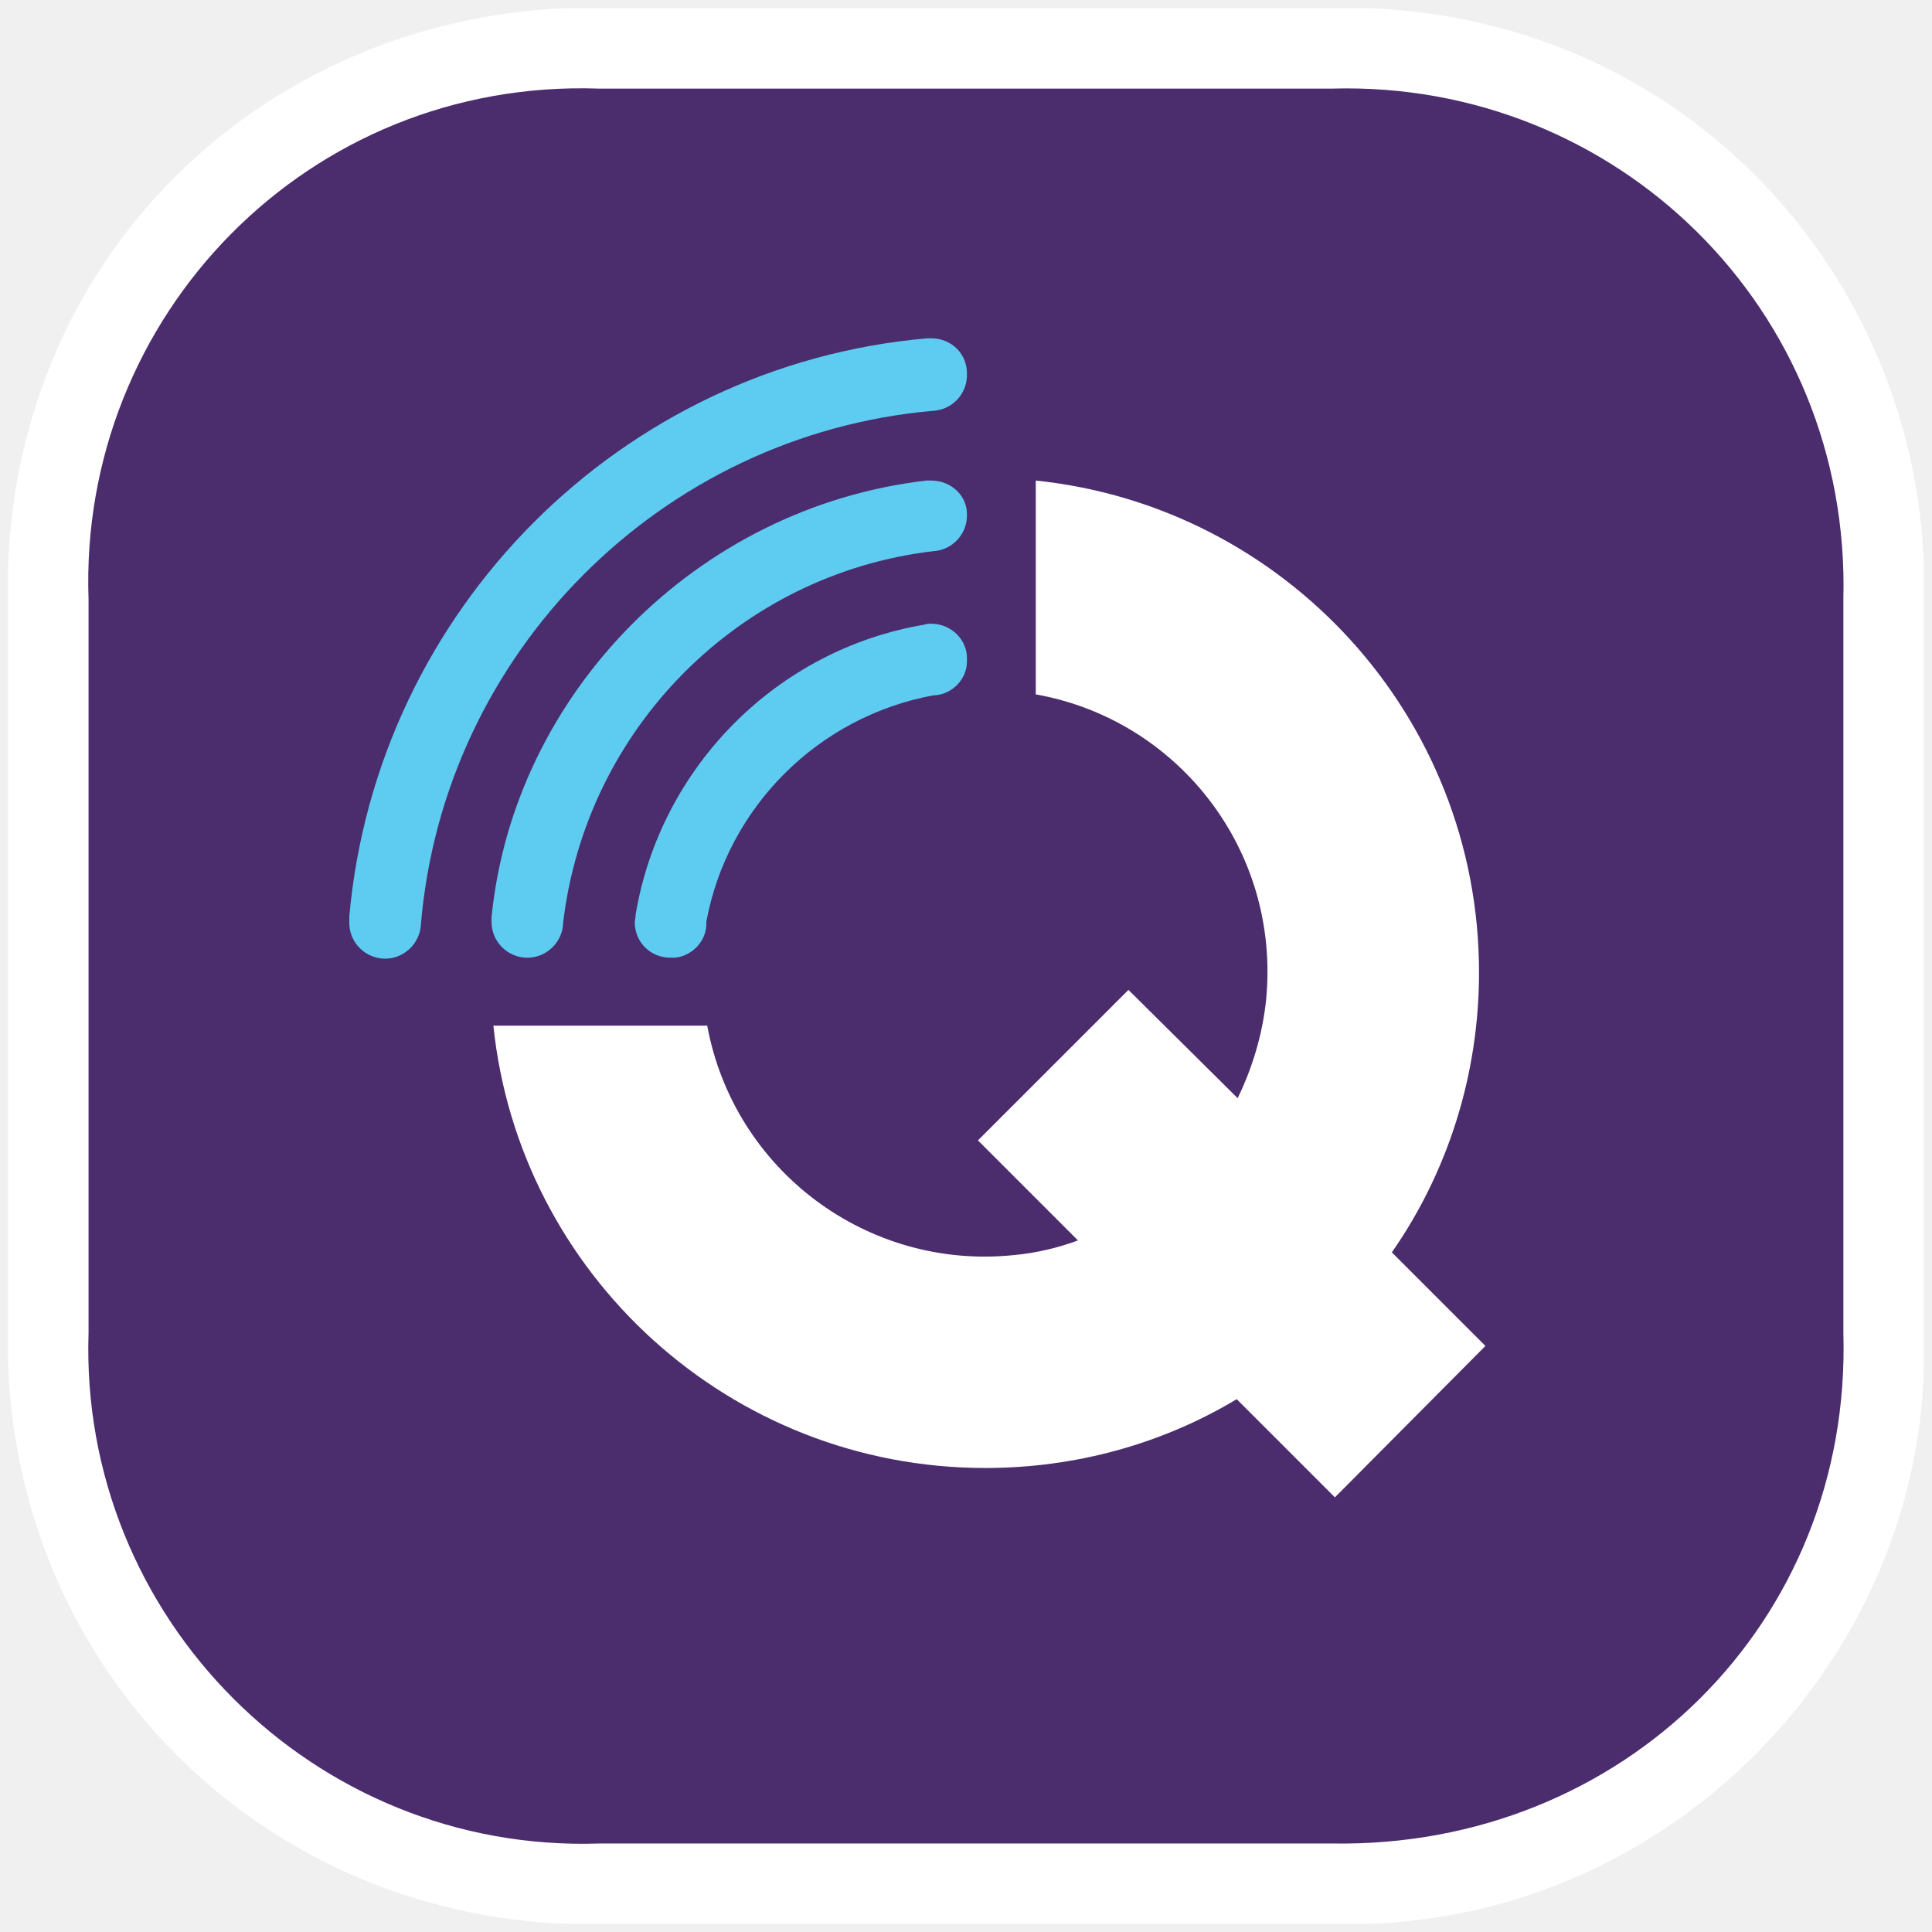
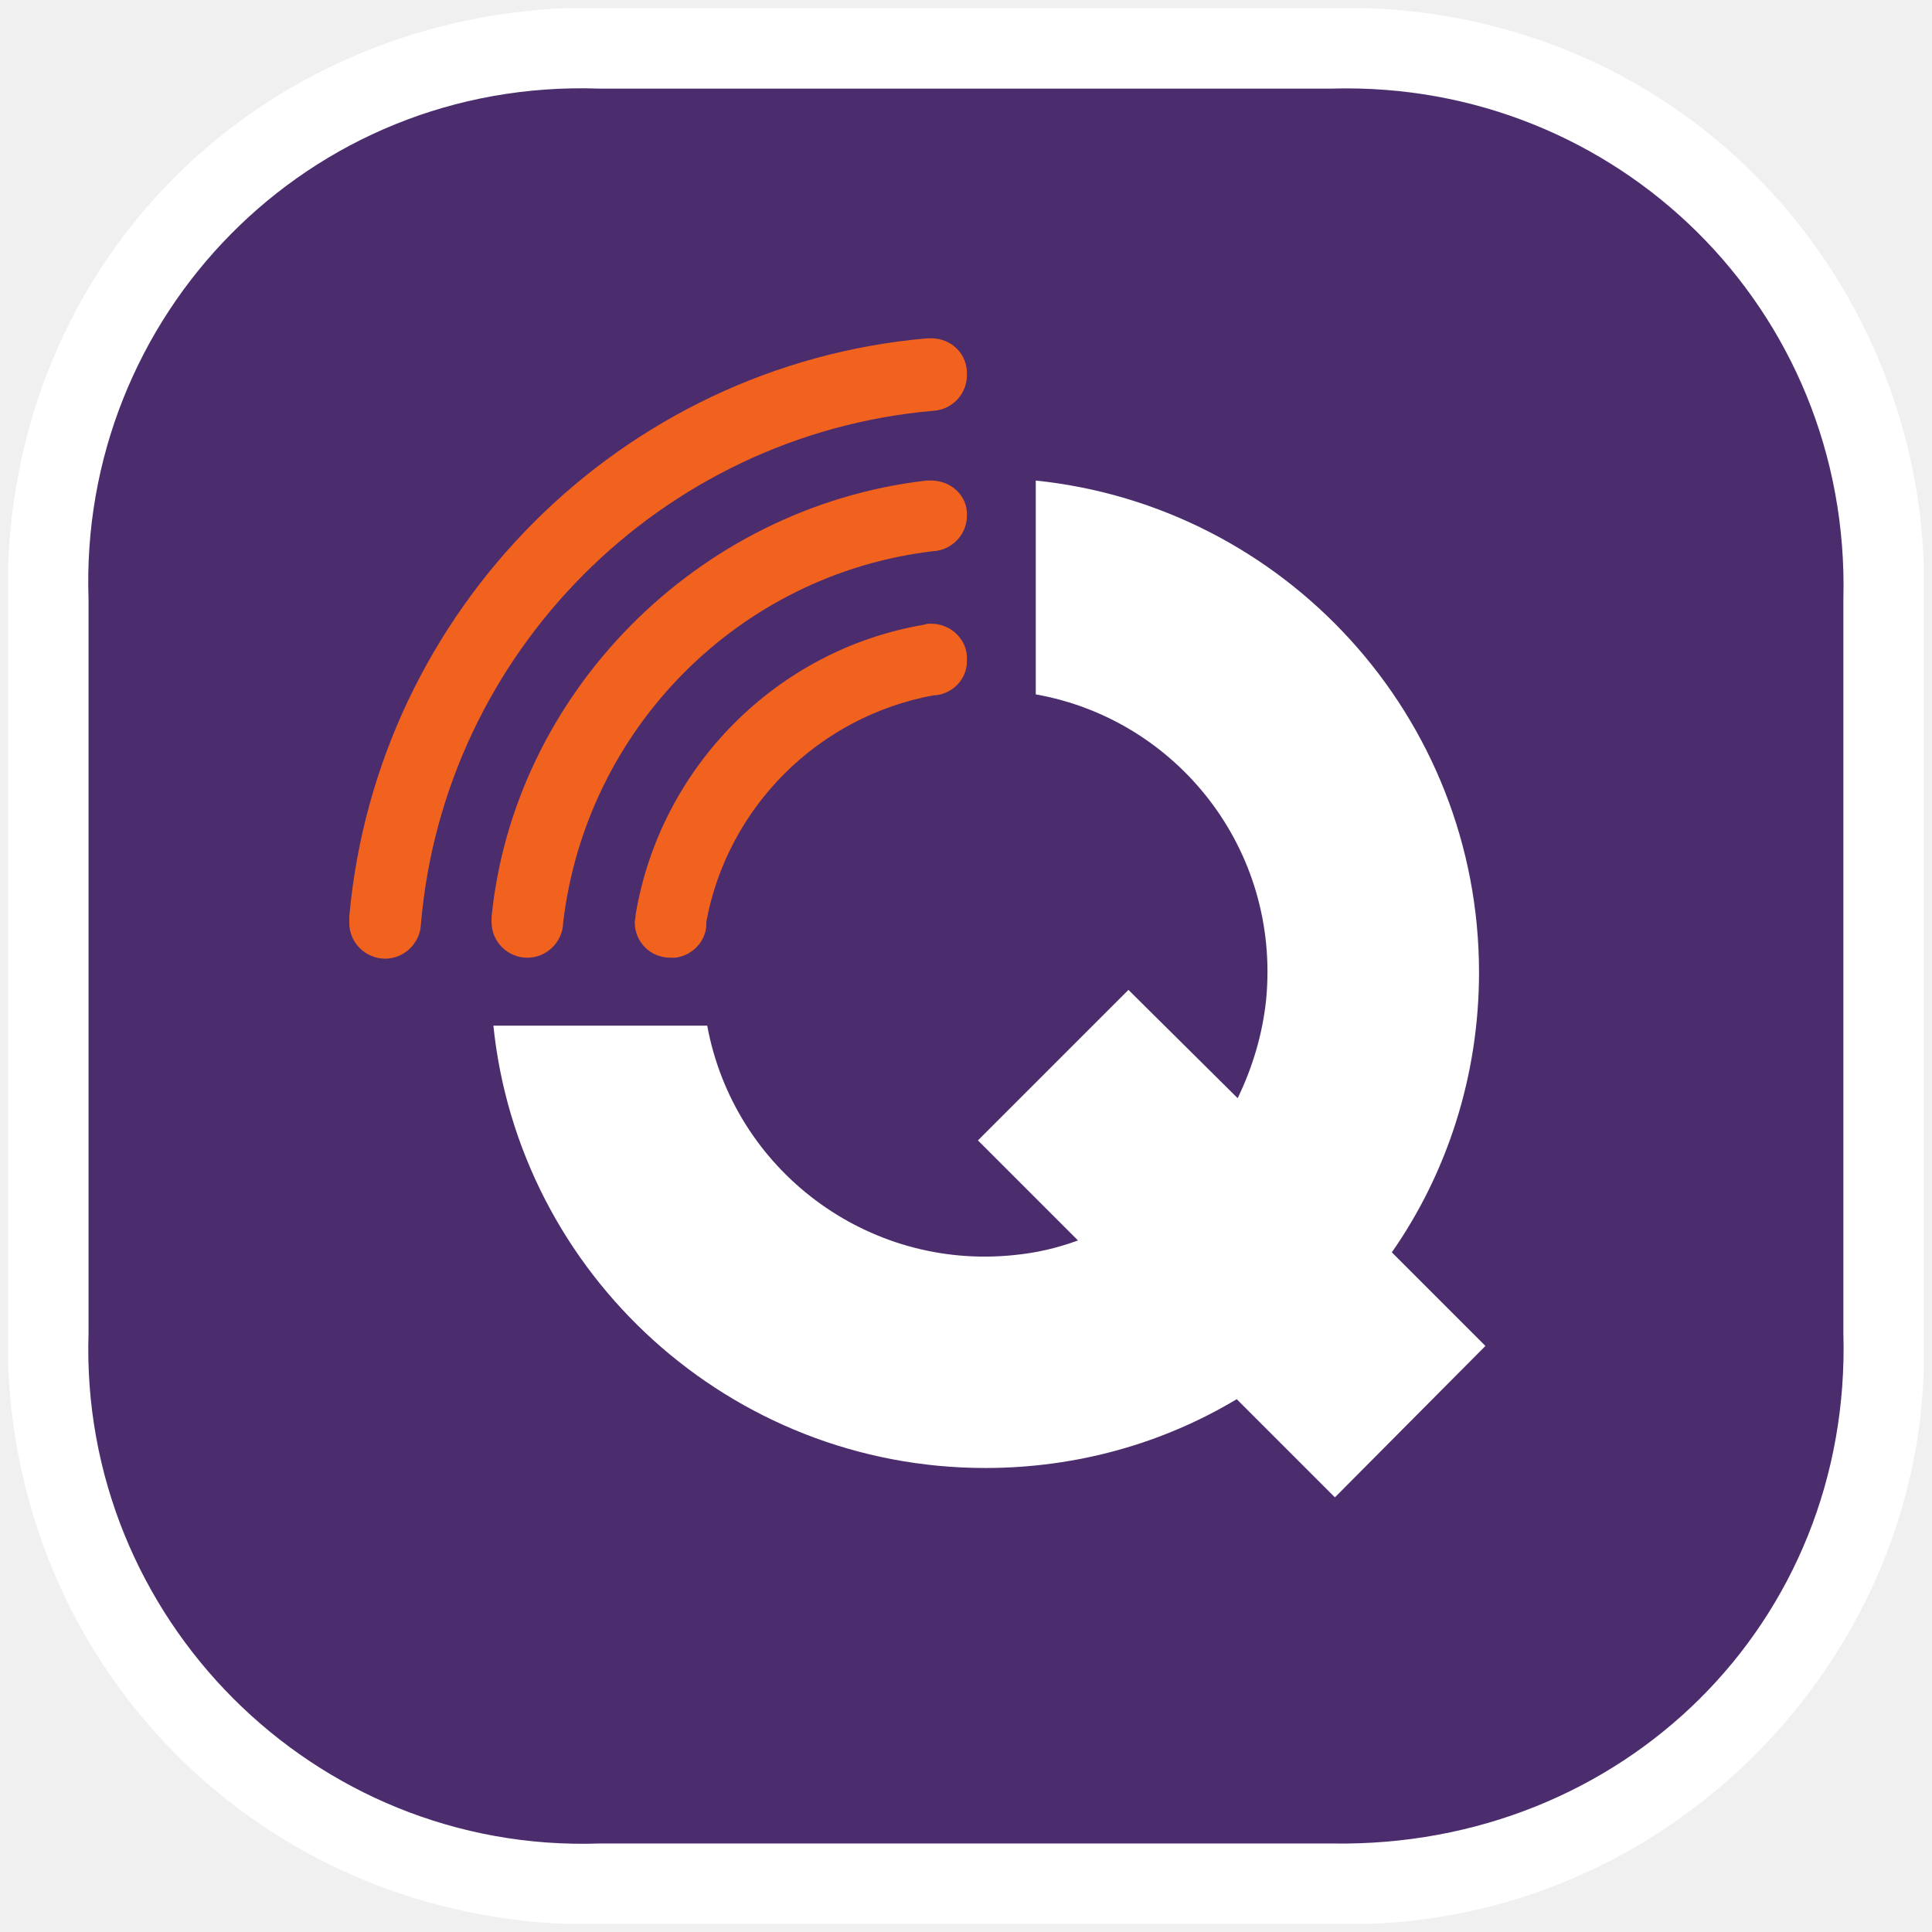
<svg xmlns="http://www.w3.org/2000/svg" xml:space="preserve" id="Layer_1" width="72" height="72" x="0" y="0" version="1.1">
  <style id="style873" type="text/css">
-         .st1{fill:#4b2c6d}.st2{fill:#5ecbf1}
+         .st1{fill:#4b2c6d}.st2{fill:#F1621E}
    </style>
  <path id="path877-3" d="M50.922.301H21.078C9.763.803.739 9.417.302 21.077V50.92C.78 62.411 9.766 71.246 21.078 71.697H50.92c11.448-.331 20.533-9.834 20.776-20.776V21.077C71.342 10.284 62.925.735 50.922.301" class="st1" style="fill:#fff;fill-opacity:1" />
  <path id="path877-1" d="M49.669 3.302H22.33c-10.857-.379-19.4 8.495-19.03 19.03V49.67c-.348 10.622 8.402 19.389 19.03 19.032h27.337c10.788.164 19.345-8.21 19.03-19.03v-27.34c.28-10.837-8.471-19.314-19.03-19.031Z" class="st1" style="fill:#4b2c6d;fill-opacity:.996" />
  <path id="path879" d="M34.7 12.607h-.137c-11.423.992-20.52 10.123-21.546 21.546v.24c0 .752.616 1.334 1.334 1.334s1.3-.581 1.334-1.265c.855-10.157 8.96-18.263 19.084-19.152a1.333 1.333 0 0 0 1.265-1.265v-.068c.034-.788-.581-1.37-1.334-1.37" class="st2" />
  <path id="path881" d="M34.7 17.908h-.171c-8.584.992-15.39 7.969-16.211 16.279v.171c0 .752.616 1.334 1.334 1.334s1.3-.581 1.334-1.265v-.034c.855-7.25 6.566-12.996 13.783-13.851a1.333 1.333 0 0 0 1.265-1.265v-.068c.034-.719-.581-1.301-1.334-1.301" class="st2" />
  <path id="path883" d="M34.7 23.243c-.068 0-.171 0-.239.034-5.506.923-9.85 5.301-10.773 10.807v.034c0 .068-.034.205-.034.239 0 .752.581 1.334 1.334 1.334h.171c.616-.068 1.129-.581 1.163-1.197v-.137c.787-4.275 4.172-7.661 8.482-8.447h.068c.65-.068 1.163-.616 1.163-1.265v-.068c.033-.718-.582-1.334-1.335-1.334" class="st2" />
  <path id="path883-3" d="m49.748 55.802-3.659-3.659c-2.736 1.642-5.951 2.565-9.371 2.565-9.508 0-17.374-7.216-18.331-16.484h7.969a10.52 10.52 0 0 0 11.423 8.55 9.4 9.4 0 0 0 2.394-.547l-3.728-3.728 5.609-5.609 4.07 4.036c.547-1.129.923-2.36 1.06-3.659.547-5.643-3.352-10.465-8.584-11.389v-7.969c9.268.958 16.519 8.789 16.519 18.331 0 3.865-1.197 7.49-3.249 10.431l3.488 3.488z" class="st2" style="fill:#fff;fill-opacity:1" />
</svg>
